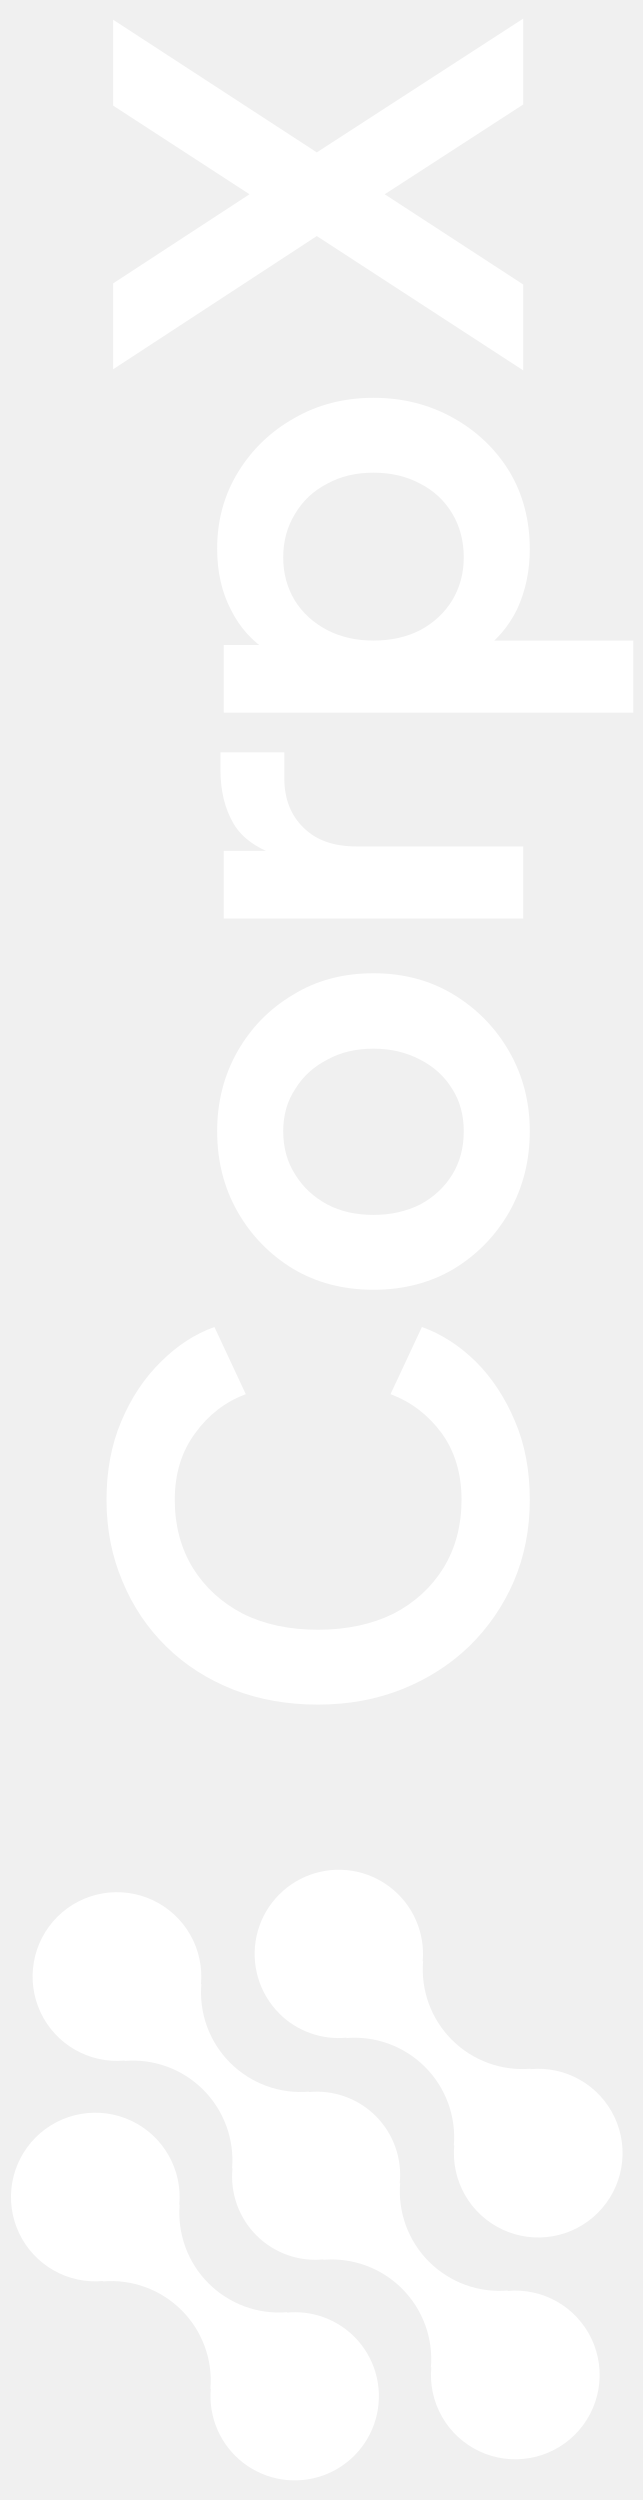
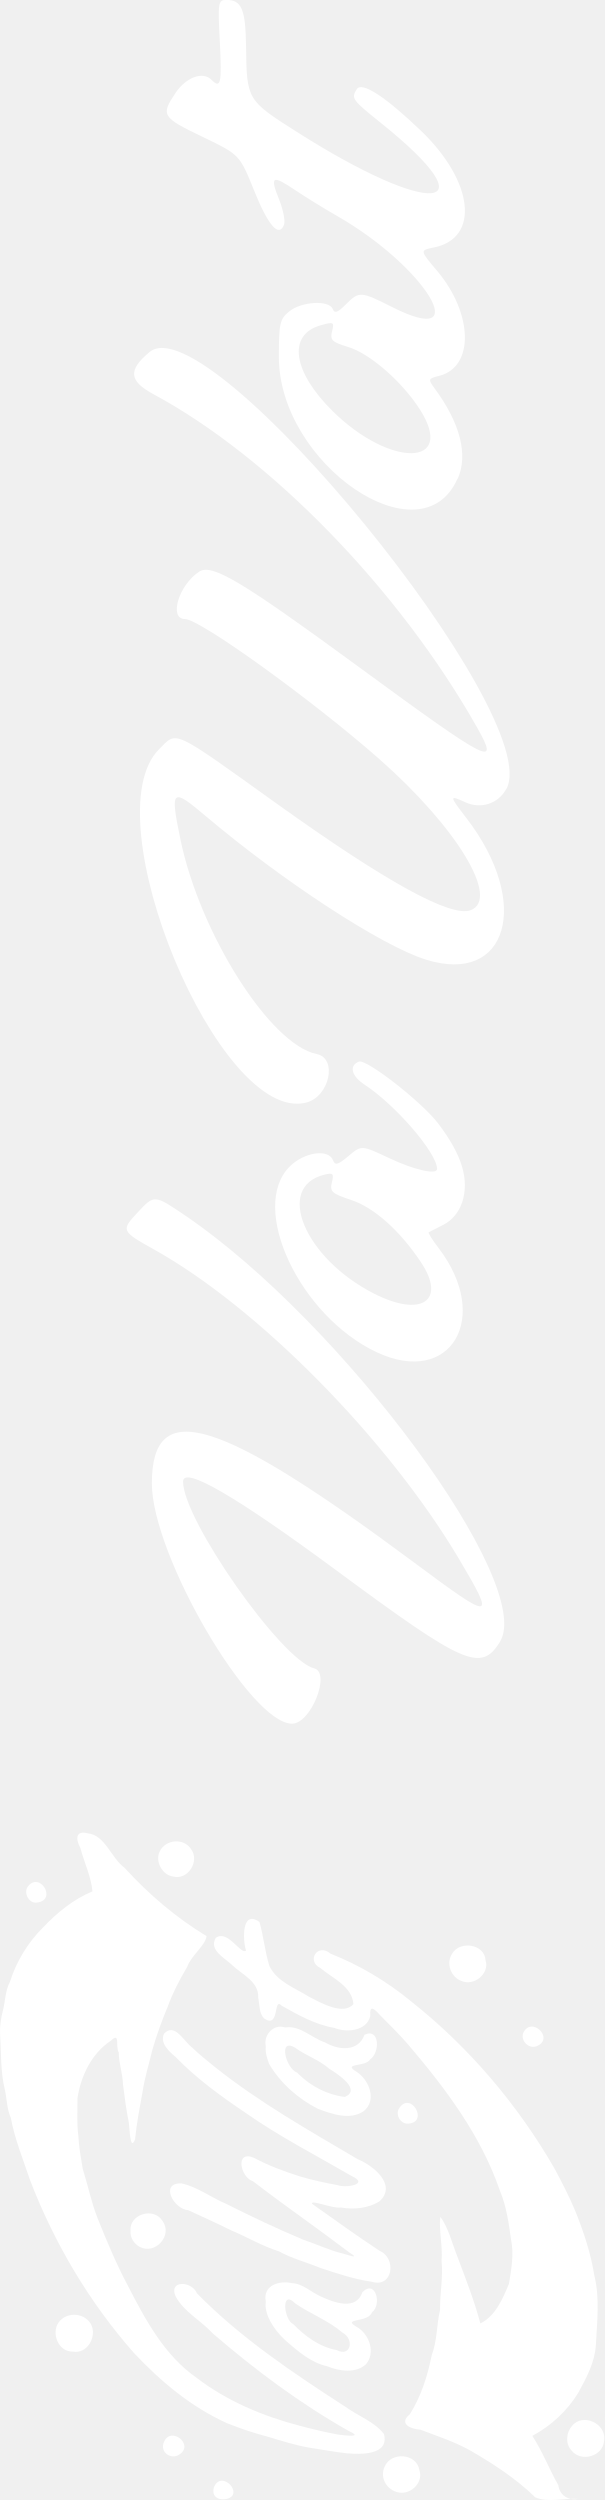
- <svg xmlns="http://www.w3.org/2000/svg" width="28" height="109" viewBox="0 0 28 109" fill="none">
-   <path d="M12.182 87.796C12.563 88.175 13.023 88.465 13.53 88.646C14.036 88.827 14.576 88.894 15.111 88.842L15.093 88.86C15.723 88.807 16.357 88.892 16.95 89.109C17.544 89.326 18.083 89.67 18.53 90.117C18.977 90.564 19.321 91.103 19.538 91.697C19.755 92.29 19.84 92.924 19.787 93.554L19.805 93.536C19.735 94.289 19.899 95.046 20.274 95.703C20.65 96.36 21.219 96.885 21.904 97.206C22.589 97.528 23.357 97.63 24.102 97.5C24.847 97.369 25.534 97.012 26.069 96.476C26.604 95.941 26.96 95.254 27.09 94.508C27.22 93.763 27.117 92.996 26.795 92.311C26.473 91.626 25.947 91.058 25.29 90.683C24.633 90.308 23.876 90.144 23.123 90.215L23.141 90.196C22.511 90.249 21.877 90.164 21.283 89.947C20.69 89.73 20.151 89.386 19.704 88.939C19.257 88.492 18.913 87.953 18.696 87.359C18.479 86.766 18.394 86.132 18.447 85.502L18.429 85.521C18.484 84.906 18.383 84.286 18.135 83.72C17.888 83.154 17.501 82.66 17.011 82.283C16.521 81.906 15.944 81.659 15.334 81.564C14.723 81.47 14.099 81.531 13.518 81.742C12.937 81.954 12.419 82.308 12.012 82.773C11.604 83.237 11.321 83.797 11.188 84.401C11.055 85.004 11.076 85.631 11.25 86.224C11.423 86.817 11.744 87.357 12.182 87.793V87.796Z" fill="white" />
-   <path d="M17.447 95.173L17.429 95.192C17.483 94.657 17.417 94.116 17.236 93.609C17.056 93.102 16.765 92.642 16.385 92.261C16.004 91.881 15.544 91.589 15.037 91.409C14.531 91.228 13.99 91.161 13.455 91.215L13.473 91.196C12.843 91.249 12.209 91.164 11.615 90.947C11.022 90.73 10.483 90.386 10.036 89.939C9.589 89.492 9.245 88.953 9.028 88.359C8.811 87.766 8.726 87.132 8.779 86.502L8.761 86.521C8.832 85.767 8.668 85.01 8.293 84.353C7.918 83.696 7.349 83.171 6.664 82.849C5.979 82.527 5.212 82.424 4.466 82.554C3.72 82.684 3.033 83.041 2.498 83.576C1.963 84.111 1.606 84.799 1.476 85.544C1.346 86.29 1.448 87.057 1.77 87.742C2.092 88.427 2.618 88.996 3.275 89.371C3.932 89.746 4.689 89.91 5.443 89.839L5.424 89.857C6.054 89.804 6.688 89.888 7.281 90.105C7.875 90.322 8.414 90.666 8.861 91.113C9.308 91.56 9.652 92.1 9.869 92.693C10.086 93.287 10.171 93.921 10.118 94.551L10.137 94.533C10.083 95.068 10.149 95.609 10.329 96.116C10.51 96.623 10.801 97.083 11.181 97.463C11.561 97.844 12.021 98.135 12.528 98.316C13.035 98.497 13.575 98.563 14.111 98.51L14.093 98.528C14.723 98.475 15.356 98.56 15.95 98.777C16.544 98.994 17.083 99.338 17.529 99.785C17.976 100.232 18.32 100.771 18.538 101.365C18.755 101.958 18.84 102.592 18.787 103.222L18.805 103.204C18.734 103.957 18.897 104.714 19.273 105.372C19.648 106.029 20.217 106.554 20.902 106.876C21.587 107.198 22.354 107.301 23.1 107.171C23.845 107.041 24.532 106.684 25.067 106.149C25.603 105.613 25.96 104.926 26.09 104.181C26.22 103.435 26.117 102.668 25.795 101.983C25.473 101.298 24.948 100.729 24.291 100.354C23.633 99.978 22.876 99.815 22.123 99.886L22.141 99.867C21.511 99.92 20.877 99.835 20.283 99.618C19.69 99.401 19.151 99.057 18.704 98.61C18.257 98.163 17.913 97.624 17.696 97.03C17.479 96.437 17.394 95.803 17.447 95.173Z" fill="white" />
-   <path d="M15.44 101.875C15.058 101.496 14.598 101.206 14.092 101.025C13.585 100.844 13.046 100.778 12.511 100.83L12.528 100.811C11.899 100.864 11.264 100.779 10.671 100.562C10.077 100.345 9.538 100 9.091 99.553C8.644 99.106 8.3 98.567 8.083 97.973C7.866 97.379 7.781 96.745 7.834 96.115L7.816 96.134C7.887 95.381 7.724 94.624 7.348 93.967C6.973 93.31 6.404 92.785 5.72 92.463C5.035 92.141 4.268 92.039 3.523 92.169C2.777 92.299 2.09 92.656 1.555 93.191C1.021 93.726 0.664 94.413 0.533 95.158C0.403 95.903 0.506 96.671 0.828 97.355C1.15 98.04 1.675 98.609 2.332 98.984C2.989 99.359 3.745 99.522 4.498 99.452L4.48 99.47C5.11 99.417 5.744 99.502 6.338 99.719C6.931 99.936 7.471 100.28 7.918 100.727C8.365 101.174 8.709 101.713 8.926 102.307C9.143 102.9 9.228 103.534 9.174 104.164L9.192 104.146C9.137 104.761 9.238 105.381 9.486 105.947C9.734 106.513 10.121 107.007 10.611 107.384C11.101 107.76 11.678 108.007 12.288 108.102C12.899 108.196 13.523 108.135 14.104 107.924C14.685 107.712 15.203 107.358 15.61 106.893C16.017 106.428 16.3 105.868 16.434 105.265C16.567 104.662 16.545 104.034 16.372 103.441C16.198 102.848 15.877 102.309 15.44 101.873V101.875Z" fill="white" />
-   <path d="M23.099 65.393C23.099 66.673 22.867 67.857 22.404 68.945C21.939 70.017 21.291 70.961 20.459 71.777C19.628 72.577 18.651 73.201 17.532 73.649C16.412 74.097 15.188 74.321 13.86 74.321C12.531 74.321 11.307 74.105 10.188 73.673C9.052 73.225 8.076 72.601 7.26 71.801C6.428 70.985 5.788 70.033 5.34 68.945C4.876 67.857 4.644 66.673 4.644 65.393C4.644 64.113 4.86 62.969 5.292 61.961C5.724 60.937 6.3 60.073 7.02 59.369C7.724 58.665 8.5 58.161 9.348 57.857L10.716 60.785C9.82 61.121 9.084 61.689 8.508 62.489C7.916 63.289 7.62 64.257 7.62 65.393C7.62 66.513 7.884 67.505 8.412 68.369C8.94 69.217 9.668 69.881 10.595 70.361C11.524 70.825 12.611 71.057 13.86 71.057C15.107 71.057 16.203 70.825 17.148 70.361C18.076 69.881 18.803 69.217 19.331 68.369C19.86 67.505 20.123 66.513 20.123 65.393C20.123 64.257 19.835 63.289 19.259 62.489C18.668 61.689 17.924 61.121 17.027 60.785L18.395 57.857C19.244 58.161 20.027 58.665 20.747 59.369C21.451 60.073 22.02 60.937 22.451 61.961C22.884 62.969 23.099 64.113 23.099 65.393ZM23.099 49.322C23.099 50.602 22.803 51.77 22.212 52.826C21.619 53.866 20.811 54.698 19.788 55.322C18.764 55.93 17.596 56.234 16.284 56.234C14.972 56.234 13.803 55.93 12.78 55.322C11.755 54.698 10.947 53.866 10.355 52.826C9.764 51.786 9.468 50.618 9.468 49.322C9.468 48.042 9.764 46.882 10.355 45.842C10.947 44.802 11.755 43.978 12.78 43.37C13.787 42.746 14.956 42.434 16.284 42.434C17.596 42.434 18.764 42.746 19.788 43.37C20.811 43.994 21.619 44.826 22.212 45.866C22.803 46.906 23.099 48.058 23.099 49.322ZM20.22 49.322C20.22 48.618 20.052 48.002 19.715 47.474C19.38 46.93 18.916 46.506 18.323 46.202C17.715 45.882 17.035 45.722 16.284 45.722C15.515 45.722 14.844 45.882 14.268 46.202C13.675 46.506 13.211 46.93 12.876 47.474C12.524 48.002 12.348 48.618 12.348 49.322C12.348 50.042 12.524 50.674 12.876 51.218C13.211 51.762 13.675 52.194 14.268 52.514C14.844 52.818 15.515 52.97 16.284 52.97C17.035 52.97 17.715 52.818 18.323 52.514C18.916 52.194 19.38 51.762 19.715 51.218C20.052 50.674 20.22 50.042 20.22 49.322ZM22.811 40.049H9.756L9.756 37.097H12.659L12.227 37.337C11.252 37.033 10.572 36.561 10.188 35.921C9.804 35.265 9.612 34.481 9.612 33.569V32.801H12.396V33.929C12.396 34.825 12.675 35.545 13.236 36.089C13.78 36.633 14.547 36.905 15.54 36.905H22.811V40.049ZM27.611 31.073H9.756V28.121H12.348L11.7 28.409C10.995 27.961 10.451 27.353 10.068 26.585C9.668 25.817 9.468 24.929 9.468 23.921C9.468 22.689 9.772 21.577 10.38 20.585C10.988 19.593 11.803 18.809 12.828 18.233C13.851 17.641 15.004 17.345 16.284 17.345C17.547 17.345 18.7 17.633 19.739 18.209C20.779 18.785 21.604 19.569 22.212 20.561C22.803 21.553 23.099 22.681 23.099 23.945C23.099 24.889 22.916 25.761 22.547 26.561C22.163 27.345 21.619 27.969 20.916 28.433L20.291 27.929H27.611V31.073ZM20.22 24.305C20.22 23.585 20.052 22.945 19.715 22.385C19.38 21.825 18.916 21.393 18.323 21.089C17.732 20.769 17.052 20.609 16.284 20.609C15.515 20.609 14.844 20.769 14.268 21.089C13.675 21.393 13.211 21.825 12.876 22.385C12.524 22.945 12.348 23.585 12.348 24.305C12.348 24.993 12.515 25.617 12.851 26.177C13.188 26.721 13.659 27.153 14.268 27.473C14.86 27.777 15.531 27.929 16.284 27.929C17.052 27.929 17.732 27.777 18.323 27.473C18.916 27.153 19.38 26.721 19.715 26.177C20.052 25.617 20.22 24.993 20.22 24.305ZM22.811 16.148L13.812 10.292L4.932 16.1V12.356L12.204 7.604V9.332L4.932 4.604V0.86L13.812 6.644L22.811 0.812V4.556L15.444 9.332V7.604L22.811 12.404V16.148Z" fill="white" />
+ <svg xmlns="http://www.w3.org/2000/svg" width="7.147mm" height="29.566mm" viewBox="0 0 7.147 29.566" version="1.1" id="svg1" xml:space="preserve">
+   <defs id="defs1" />
+   <g id="layer1" transform="translate(-101.391,-9.660986)">
+     <g id="g1" transform="matrix(0,-0.00768373,0.00768373,0,101.1553,39.21363)" style="fill:#ffffff;fill-opacity:1;stroke:none">
+       <path d="m 751,35 c 13.934,3.839 31.249,3.568 45.125,11.125 30.75,9.608 59.94,27.291 83.062,50.5 22.896,21.775 43.763,46.958 55.812,76.375 22.639,-2.032 44.55,-12.771 66.852,-18.613 14.017,-7.617 27.446,-7.46 22.5,11.576 -2.791,26.626 -38.194,35.864 -53.198,56.556 -40.601,36.983 -76.608,79.182 -105.079,126.135 -14.585,-1.989 -29.83,-23.784 -47.154,-29.827 -19.594,-11.56 -39.66,-22.145 -61.076,-29.913 -21.613,-9.109 -44.319,-17.24 -67.347,-23.906 -21.449,-4.982 -41.41,-11.518 -63.158,-14.762 -24.856,-4.56 -49.314,-9.287 -74.115,-11.698 -19.457,-7.878 18.032,-8.319 25.84,-9.557 19.642,-4.108 38.406,-6.306 58.32,-8.99 16.442,-0.384 32.773,-6.432 49.725,-6.561 9.203,-5.621 32.327,3.04 17.996,-12.286 -19.745,-29.764 -54.612,-46.171 -88.726,-51.289 -19.563,0.359 -38.274,-1.279 -57.403,1.384 -17.799,0.886 -34.194,3.995 -51.11,6.781 -24.98,7.93 -50.405,12.944 -75.097,22.522 -35.683,14.38 -71.148,28.929 -105.012,47.119 -52.572,27.033 -107.344,56.331 -141.816,106.148 -35.472,46.348 -58.543,101.455 -73.234,157.466 -5.293,19.897 -10.017,39.661 -13.708,59.601 -1.194,9.606 -5.33,40.425 5.172,17.183 42.296,-75.132 94.231,-144.583 150.43,-209.877 19.9,-18.132 33.143,-44.392 57.121,-57.237 25.174,-11.335 24.09,24.971 4.647,32.84 -68.778,67.448 -122.683,148.131 -174.773,228.697 -14.095,19.385 -22.654,44.276 -41.75,59.169 -32.777,8.503 -31.526,-35.5 -29.767,-56.866 2.141,-19.353 5.947,-39.366 8.893,-58.942 3.782,-21.301 10.229,-41.555 16.355,-61.78 5.661,-21.728 12.722,-42.952 21.046,-63.76 24.69,-54.94 64.323,-102.337 108.112,-143.399 77.982,-68.752 168.914,-122.549 265.781,-159.884 31.701,-10.561 63.478,-23.697 95.967,-29.656 14.088,-6.327 30.254,-6.065 44.149,-9.335 27.71,-6.854 57.108,-5.362 85.66,-7.26 C 727.878,30.201 739.561,32.13 751,35 Z m -41,-2 c 3.307,0.827 6.316,1.579 0,0 z M 71,571 c 1.22,2.44 1.004,2.008 0,0 z m 0,22 c 1.22,2.44 1.004,2.008 0,0 z" fill="#000000" id="path1" style="fill:#ffffff;fill-opacity:1;stroke:none" />
+       <path d="m 863.438,362.812 c 13.541,18.47 -26.474,38.166 -19.652,46.531 16.29,-5.152 63.666,-7.064 44.215,20.656 -22.053,6.393 -45.563,8.311 -67.688,15.285 -24.678,11.668 -33.873,39.732 -47.73,61.318 -9.505,18.931 -28.849,52.353 -11.106,68.085 27.823,-2.436 39.313,-31.63 55.477,-50.771 11.183,-22.649 39.298,-3.958 22.154,15.608 -17.622,44.548 -42.6,86.505 -73.199,123.674 -70.815,89.379 -159.268,164.516 -258.077,221.314 -21.366,11.355 -42.641,22.422 -64.964,31.694 -31.842,12.81 -65.063,23.859 -98.919,29.188 -35.002,8.743 -71.428,4.176 -106.683,2.465 -27.05,-1.589 -50.849,-14.472 -73.923,-27.126 C 135.411,903.656 112.397,878.86 97,850 73.073,865.568 45.933,875.945 21.027,890.021 4.917,892.004 -2.847,906.539 0,920 1.269,898.375 -6.059,874.78 2.301,854.556 31.541,824.68 54.613,788.873 75.438,752.75 c 12.908,-23.771 21.427,-49.832 31.004,-74.887 1.057,-14.942 8.934,-34.355 23.867,-16.371 27.488,17.389 59.041,27.248 90.768,33.654 22.326,8.544 46.791,7.41 69.923,12.854 25.543,-0.349 49.93,4.851 75.434,2.329 23.241,1.907 46.934,-4.496 67.566,-1.945 -15.619,12.165 -41.748,18.452 -62,26.615 -33.559,12.581 -67.219,25.809 -102,35 11.564,23.401 38.055,34.488 61,44 22.282,3.863 46.576,7.832 67.94,3.244 25.958,-3.559 51.799,-7.205 76.133,-17.408 84.049,-28.908 156.838,-83.534 223.993,-140.781 15.579,-13.423 30.17,-28.149 45.286,-43.274 9.88,-8.788 17.265,-16.558 -1.094,-15.182 C 719.713,595.072 717.173,563.521 725,545 c 4.775,-28.917 19.859,-55.421 34.083,-80.858 14.331,-13.361 -36.756,-2.227 -19.495,-27.248 8.933,-8.016 21.293,-6.44 31.725,-8.832 25.266,1.443 35.591,-25.255 51.125,-41.003 10.357,-10.996 22.485,-35.304 41,-24.247 z" fill="#000000" id="path2" style="fill:#ffffff;fill-opacity:1;stroke:none" />
+       <path d="m 716.168,283.273 c 17.279,16.474 -12.224,30.419 -21.289,42.877 -10.012,10.199 -20.915,23.811 -30.742,35.977 -54.295,68.185 -97.235,144.269 -141.361,219.147 -9.519,23.629 -39.695,61.355 -65.01,33.281 -10.606,-17.454 -12.811,-39.178 -9.35,-59.348 -1.885,-13.416 12.839,-46.388 5.837,-44.364 -24.473,34.475 -49.195,68.84 -72.521,104.151 -11.159,26.343 -57.479,20.698 -47.606,-11.874 3.926,-27.31 12.755,-53.659 21.486,-79.924 C 364.221,502.457 369.988,479.895 381,460 c 7.932,-25.766 22.259,-49.136 32.622,-74.315 10.955,-21.552 20.306,-43.261 30.645,-65.157 1.428,-22.273 42.059,-44.627 41.354,-10.843 -5.361,25.285 -22.222,46.29 -31.9,70.009 -19.613,38.536 -38.025,77.769 -54.89,117.816 -6.834,20.828 -16.701,40.722 -21.642,62.357 -3.137,10.804 -8.137,24.692 2.103,8.414 37.194,-48.894 72.058,-99.529 109.547,-148.176 5.82,-19.484 48.589,-28.244 36.138,1.355 -12.302,22.871 -21.153,47.083 -28.973,71.816 -5.378,18.393 -9.624,37.896 -13.005,56.492 -5.031,13.223 1.046,50.372 14.102,21.844 31.615,-54.555 60.529,-110.772 96.751,-162.563 25.75,-38.202 53.161,-76.091 86.284,-108.085 7.851,-9.449 21.555,-24.944 36.031,-17.691 z M 459,502 c 1.22,2.44 1.004,2.008 0,0 z m -10,61 c 1.22,2.44 1.004,2.008 0,0 z m 0,15 c 1.22,2.44 1.004,2.008 0,0 z" fill="#000000" id="path3" style="fill:#ffffff;fill-opacity:1;stroke:none" />
+       <path d="m 696.625,439.75 c 17.354,-3.897 35.056,12.064 28.936,29.874 3.52,23.185 -16.009,40.274 -23.09,61.51 -11.936,20.542 -14.967,50.931 11.888,60.559 11.143,24.14 -28.561,23.615 -37.953,8.581 -12.078,-6.254 -5.108,-43.915 -19.096,-20.792 -12.38,19.456 -44.197,31.972 -60.716,10.702 -14.263,-21.177 -4.193,-48.662 3.808,-70.348 15.583,-30.41 39.501,-57.698 69.14,-75.027 8.616,-3.178 17.882,-6.061 27.084,-5.059 z M 654,490 c -18.895,19.039 -32.388,45.108 -35.352,71.439 C 629.653,587.254 653.443,551.36 662,537.5 c 14.301,-16.467 19.925,-35.597 32.515,-52.729 15.572,-26.621 -32.161,-13.907 -38.462,3.158 z m -36,72 c 1.22,2.44 1.004,2.008 0,0 z" fill="#000000" id="path4" style="fill:#ffffff;fill-opacity:1;stroke:none" />
+       <path d="m 303.625,439.75 c 25.795,-5.023 32.741,21.85 28.375,40.25 -0.398,16.53 -14.357,29.932 -20.773,45.121 -9.318,20.049 -21.721,53.729 6.959,63.379 20.338,20.582 -19.657,30.29 -31.11,14.593 -17.014,-5.737 -7.726,-50.351 -23.967,-20.741 -12.098,17.595 -38.646,26.107 -55.977,11.627 -14.634,-16.098 -10.491,-41.512 -2.952,-59.994 C 209.643,509.386 226.974,489.56 243,471 c 12.472,-13.489 30.593,-28.355 50.558,-31.252 3.341,-0.668 6.712,-0.051 10.067,0.002 z M 269,482 c -18.786,18.275 -35.331,40.675 -40,67 -11.41,21.317 16.646,27.993 27.098,8.521 18.562,-21.655 28.595,-48.944 44.488,-72.202 C 324.124,462.429 275.002,467.57 269,482 Z" fill="#000000" id="path5" style="fill:#ffffff;fill-opacity:1;stroke:none" />
+       <path d="m 267.438,118.5 c 20.648,9.647 21.13,40.691 1.758,52.031 -18.564,10.242 -46.877,-5.347 -42.508,-27.654 -0.586,-20.602 23.479,-31.74 40.75,-24.377 z" fill="#000000" id="path6" style="fill:#ffffff;fill-opacity:1;stroke:none" />
+       <path d="m 112.25,911.125 c 20.972,16.827 3.092,53.91 -22.918,49.285 C 65.109,958.771 55.687,924.305 74.873,909.981 85.127,900.591 102.249,902.099 112.25,911.125 Z" fill="#000000" id="path7" style="fill:#ffffff;fill-opacity:1;stroke:none" />
+       <path d="m 838.848,726.379 c 20.803,11.635 15.472,50.272 -9.764,51.578 -20.206,6.915 -40.833,-17.79 -31.806,-37.341 6.081,-16.156 26.779,-23.64 41.57,-14.237 z" fill="#000000" id="path8" style="fill:#ffffff;fill-opacity:1;stroke:none" />
+       <path d="m 49.5,622.625 c 23.498,9.874 20.849,49.444 -5.388,53.598 C 23.818,683.012 4.282,660.72 10.597,641.263 15.523,624.728 33.255,615.306 49.5,622.625 Z" fill="#000000" id="path9" style="fill:#ffffff;fill-opacity:1;stroke:none" />
+       <path d="m 996.312,276.438 c 19.017,8.91 21.359,37.216 3.562,48.438 -18.288,13.507 -47.837,-4.829 -42.041,-27.576 2.015,-16.514 23.326,-28.472 38.478,-20.861 z" fill="#000000" id="path10" style="fill:#ffffff;fill-opacity:1;stroke:none" />
+       <path d="m 412.375,231.625 c 25.685,-2.537 37.332,35.692 15.59,49 -22.17,16.596 -52.716,-10.755 -40.138,-34.904 4.832,-8.769 14.255,-15.072 24.549,-14.096 z" fill="#000000" id="path11" style="fill:#ffffff;fill-opacity:1;stroke:none" />
+       <path d="m 87.688,283.125 c 24.592,10.517 -3.825,46.479 -19,24.25 -9.69,-13.113 3.423,-31.562 19,-24.25 z" fill="#000000" id="path12" style="fill:#ffffff;fill-opacity:1;stroke:none" />
+       <path d="m 599.625,644.125 c 31.177,17.452 -21.369,48.719 -22.103,13.612 0.091,-10.636 12.499,-18.005 22.103,-13.612 z" fill="#000000" id="path13" style="fill:#ffffff;fill-opacity:1;stroke:none" />
+       <path d="m 941.844,73.082 c 25.333,18.393 -20.093,46.373 -24.035,14.73 -2.066,-12.163 14.156,-21.105 24.035,-14.73 z" fill="#000000" id="path14" style="fill:#ffffff;fill-opacity:1;stroke:none" />
+       <path d="m 717,836 c 26.936,12.215 -8.341,49.132 -20.298,20.712 C 692.078,844.73 704.768,831.569 717,836 Z" fill="#000000" id="path15" style="fill:#ffffff;fill-opacity:1;stroke:none" />
+       <path d="M 18,360 C 46.409,371.787 5.687,408.353 -0.23,378.597 -2.579,366.257 4.05,355.774 18,360 Z" fill="#000000" id="path16" style="fill:#ffffff;fill-opacity:1;stroke:none" />
+       <path d="" fill="#000000" id="path17" style="fill:#ffffff;fill-opacity:1;stroke:none" />
+       <path d="" fill="#010001" id="path18" style="fill:#ffffff;fill-opacity:1;stroke:none" />
+       <path d="" fill="#000100" id="path19" style="fill:#ffffff;fill-opacity:1;stroke:none" />
+       <path d="" fill="#010001" id="path20" style="fill:#ffffff;fill-opacity:1;stroke:none" />
+       <path d="" fill="#000000" id="path21" style="fill:#ffffff;fill-opacity:1;stroke:none" />
+       <path d="" fill="#000000" id="path22" style="fill:#ffffff;fill-opacity:1;stroke:none" />
+       <path d="" fill="#010001" id="path23" style="fill:#ffffff;fill-opacity:1;stroke:none" />
+       <path d="" fill="#000000" id="path24" style="fill:#ffffff;fill-opacity:1;stroke:none" />
+       <path d="" fill="#020002" id="path25" style="fill:#ffffff;fill-opacity:1;stroke:none" />
+     </g>
+     <path style="fill:#ffffff;fill-opacity:1;stroke:none;stroke-opacity:1" d="m 107.375,18.997 c -0.096,0.171 -0.299,0.235 -0.48,0.152 -0.194,-0.088 -0.194,-0.08 0.015,0.191 0.769,1.002 0.486,1.975 -0.485,1.669 -0.522,-0.164 -1.69,-0.926 -2.605,-1.7 -0.398,-0.337 -0.419,-0.318 -0.295,0.28 0.231,1.116 1.063,2.427 1.61,2.537 0.252,0.05 0.153,0.506 -0.124,0.575 -1.028,0.258 -2.541,-3.377 -1.739,-4.179 0.218,-0.218 0.136,-0.256 1.39,0.642 1.3,0.931 2.063,1.35 2.296,1.261 0.348,-0.134 -0.162,-0.977 -1.082,-1.788 -0.789,-0.695 -2.121,-1.655 -2.297,-1.655 -0.195,0 -0.075,-0.401 0.167,-0.56 0.151,-0.099 0.498,0.108 1.894,1.131 1.55,1.136 1.667,1.195 1.39,0.706 -0.919,-1.625 -2.441,-3.191 -3.824,-3.936 -0.291,-0.157 -0.303,-0.285 -0.046,-0.499 0.701,-0.582 4.698,4.319 4.218,5.171 z m -0.072,10.083 c -0.225,0.358 -0.416,0.275 -1.93,-0.844 -1.195,-0.883 -1.817,-1.243 -1.817,-1.053 1.9e-4,0.452 1.164,2.112 1.549,2.208 0.203,0.051 -0.036,0.655 -0.26,0.655 -0.495,0 -1.658,-1.995 -1.658,-2.842 0,-1.027 0.782,-0.79 3.108,0.941 0.931,0.693 0.962,0.69 0.524,-0.048 -0.839,-1.413 -2.372,-2.969 -3.599,-3.655 -0.399,-0.223 -0.401,-0.228 -0.196,-0.448 0.192,-0.205 0.193,-0.205 0.554,0.04 1.863,1.265 4.152,4.365 3.724,5.046 z m -0.449,-5.195 c -0.036,0.111 -0.118,0.209 -0.216,0.259 -0.087,0.044 -0.166,0.085 -0.177,0.09 -0.01,0.005 0.042,0.09 0.117,0.187 0.629,0.824 0.144,1.642 -0.73,1.233 -0.914,-0.428 -1.516,-1.712 -1.031,-2.197 0.171,-0.171 0.459,-0.213 0.512,-0.075 0.025,0.065 0.058,0.056 0.184,-0.05 0.153,-0.129 0.153,-0.129 0.482,0.026 0.297,0.14 0.565,0.201 0.565,0.127 0,-0.186 -0.489,-0.755 -0.857,-0.996 -0.157,-0.103 -0.187,-0.226 -0.067,-0.273 0.089,-0.034 0.747,0.48 0.938,0.733 0.283,0.373 0.37,0.664 0.282,0.935 z m -0.485,0.703 c -0.249,-0.374 -0.555,-0.647 -0.826,-0.736 -0.227,-0.075 -0.254,-0.1 -0.227,-0.207 0.026,-0.104 0.014,-0.117 -0.088,-0.092 -0.59,0.144 -0.236,0.99 0.589,1.408 0.559,0.284 0.856,0.083 0.552,-0.373 z m 0.432,-9.265 c -0.43,0.974 -2.111,-0.172 -2.112,-1.44 -2e-4,-0.398 0.011,-0.449 0.124,-0.54 0.145,-0.118 0.471,-0.135 0.513,-0.028 0.021,0.056 0.058,0.044 0.154,-0.053 0.159,-0.159 0.175,-0.158 0.552,0.032 0.988,0.499 0.389,-0.484 -0.658,-1.081 -0.145,-0.083 -0.366,-0.219 -0.491,-0.303 -0.275,-0.185 -0.303,-0.169 -0.19,0.114 0.048,0.119 0.073,0.252 0.057,0.295 -0.06,0.156 -0.187,0.011 -0.354,-0.405 -0.171,-0.424 -0.171,-0.424 -0.61,-0.635 -0.48,-0.23 -0.496,-0.256 -0.319,-0.519 0.124,-0.185 0.322,-0.258 0.423,-0.157 0.112,0.112 0.126,0.05 0.101,-0.443 -0.025,-0.469 -0.02,-0.5 0.076,-0.5 0.182,0 0.228,0.11 0.234,0.55 0.008,0.632 0.01,0.636 0.602,1.012 1.599,1.017 2.304,0.946 1,-0.101 -0.35,-0.281 -0.361,-0.296 -0.293,-0.405 0.059,-0.094 0.336,0.085 0.762,0.494 0.623,0.599 0.696,1.269 0.149,1.378 -0.166,0.033 -0.166,0.033 0.04,0.277 0.427,0.507 0.439,1.137 0.024,1.241 -0.132,0.033 -0.134,0.04 -0.052,0.151 0.301,0.41 0.396,0.782 0.272,1.064 z m -0.444,-0.819 c -0.211,-0.331 -0.593,-0.663 -0.85,-0.74 -0.189,-0.057 -0.215,-0.082 -0.189,-0.184 0.028,-0.111 0.019,-0.116 -0.138,-0.071 -0.391,0.112 -0.328,0.549 0.148,1.017 0.681,0.671 1.461,0.655 1.029,-0.022 z" id="path26" />
+   </g>
</svg>
